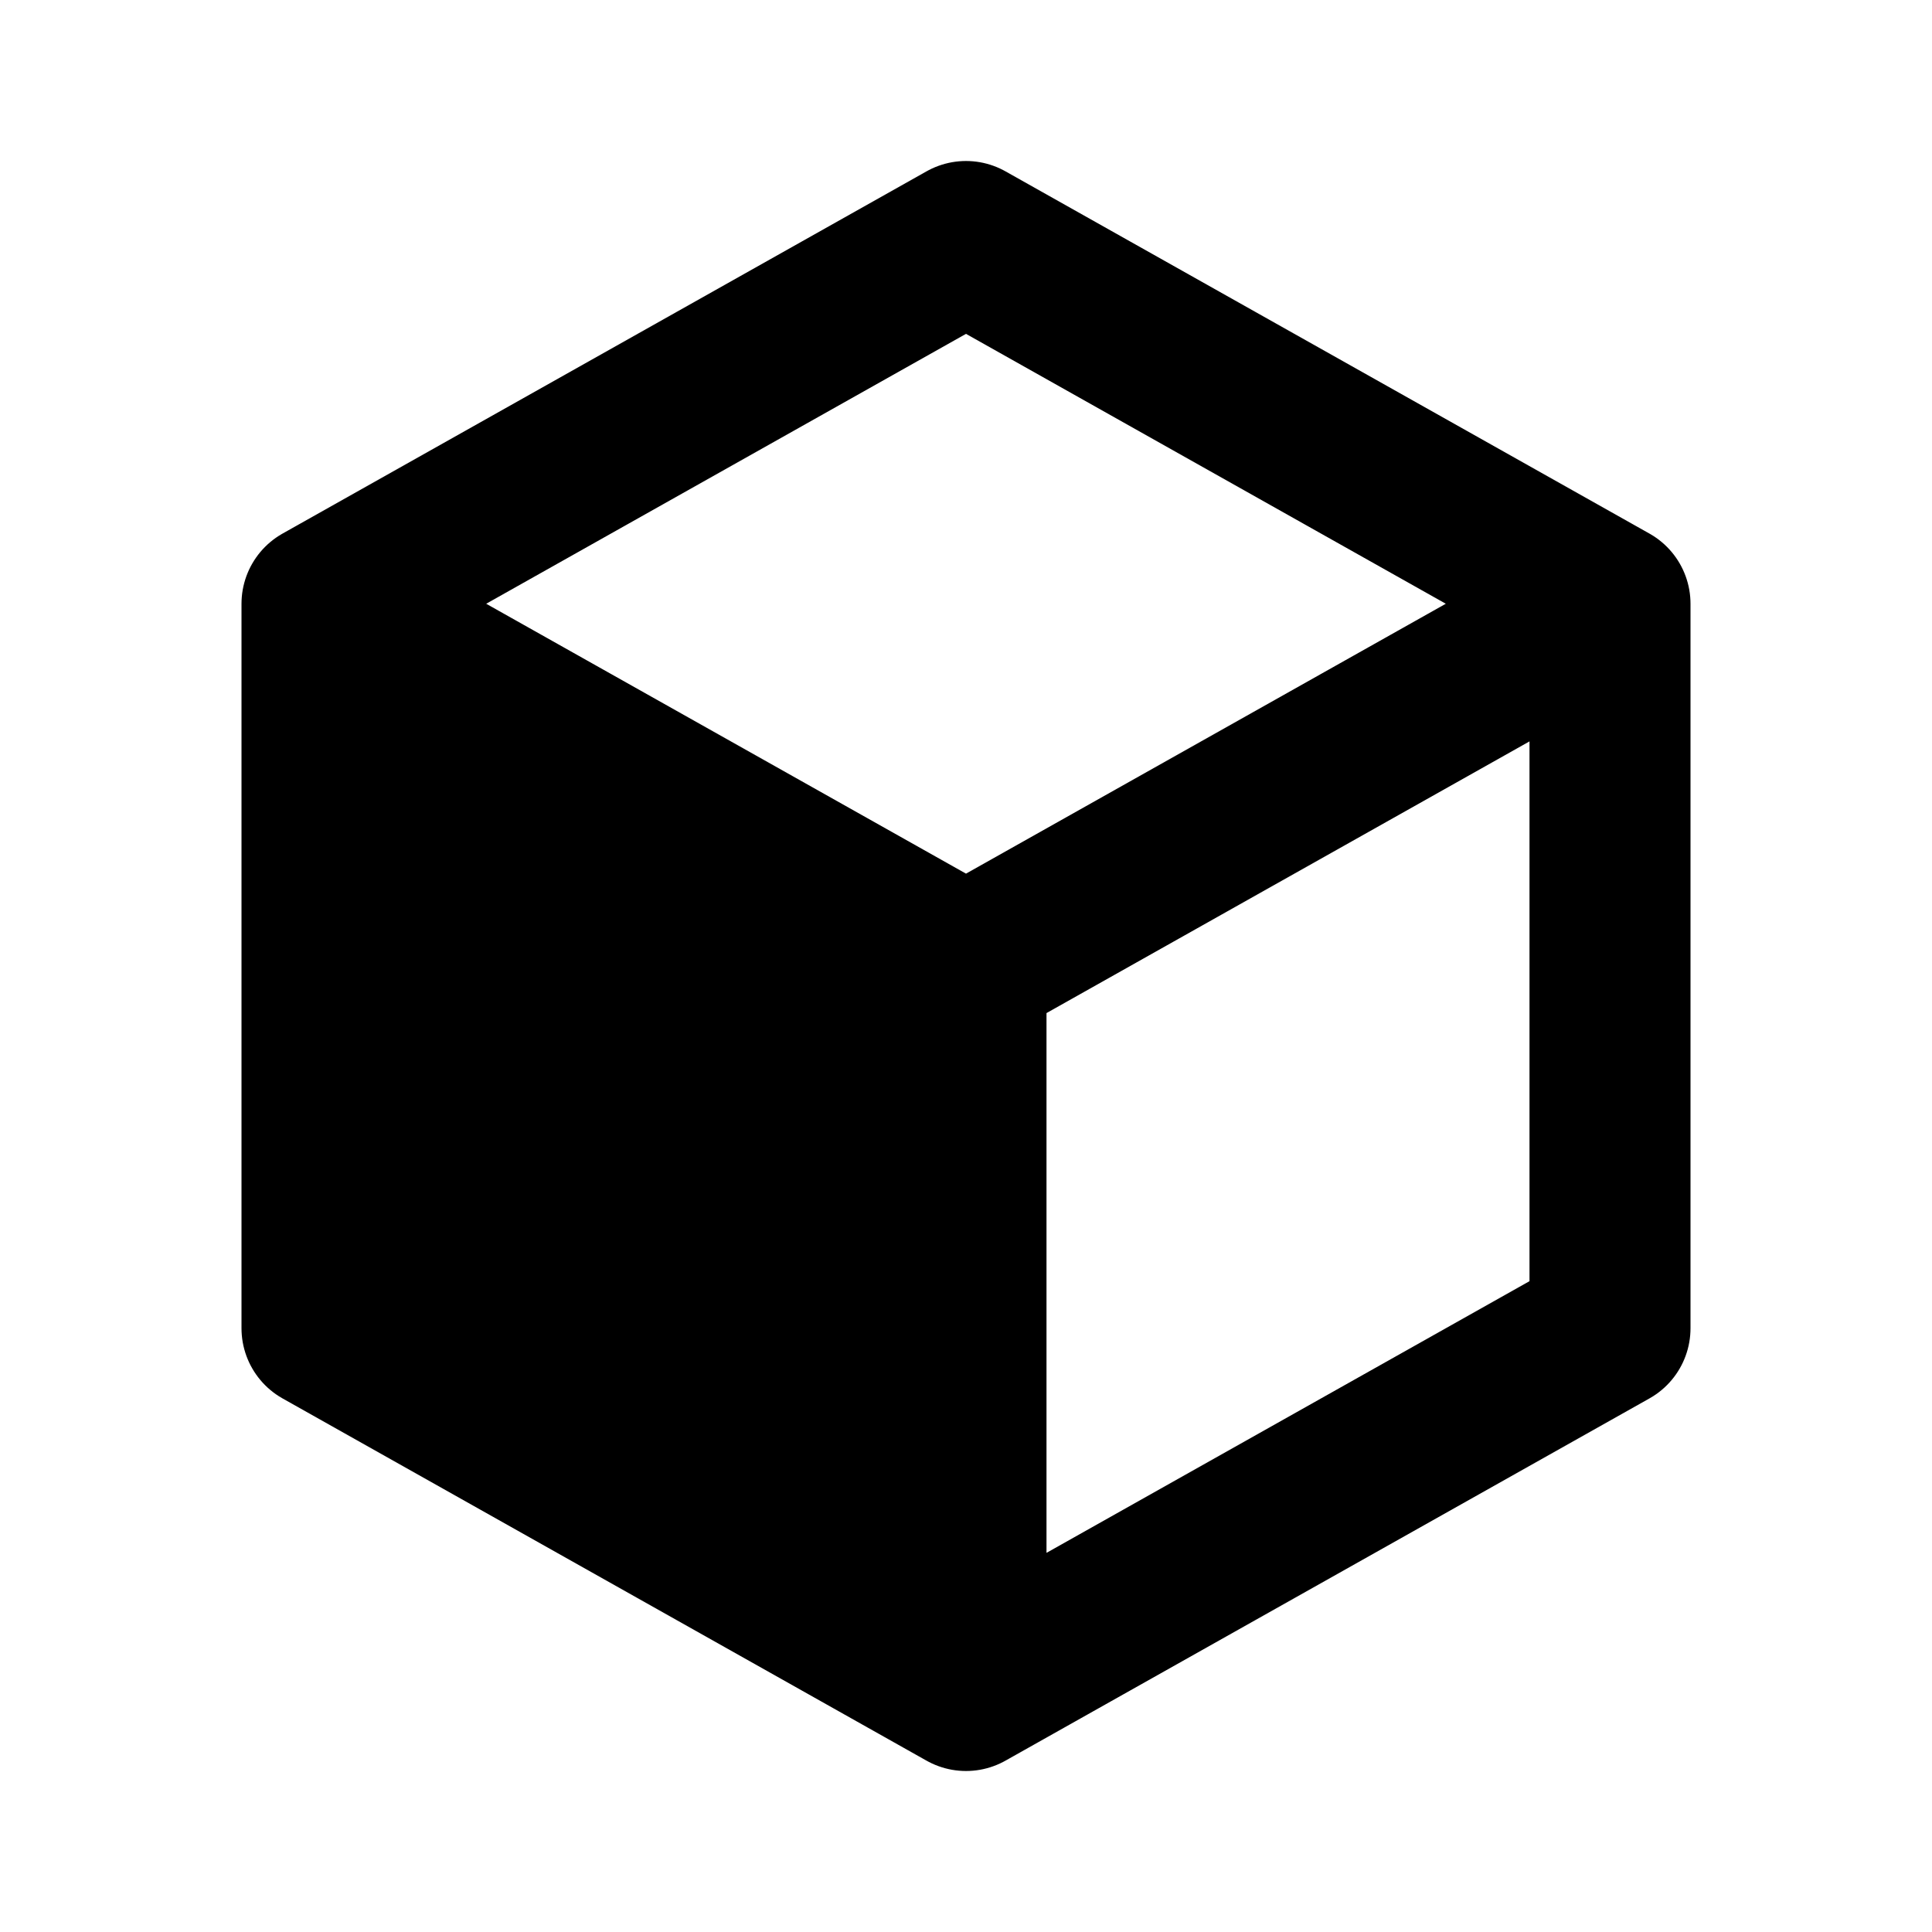
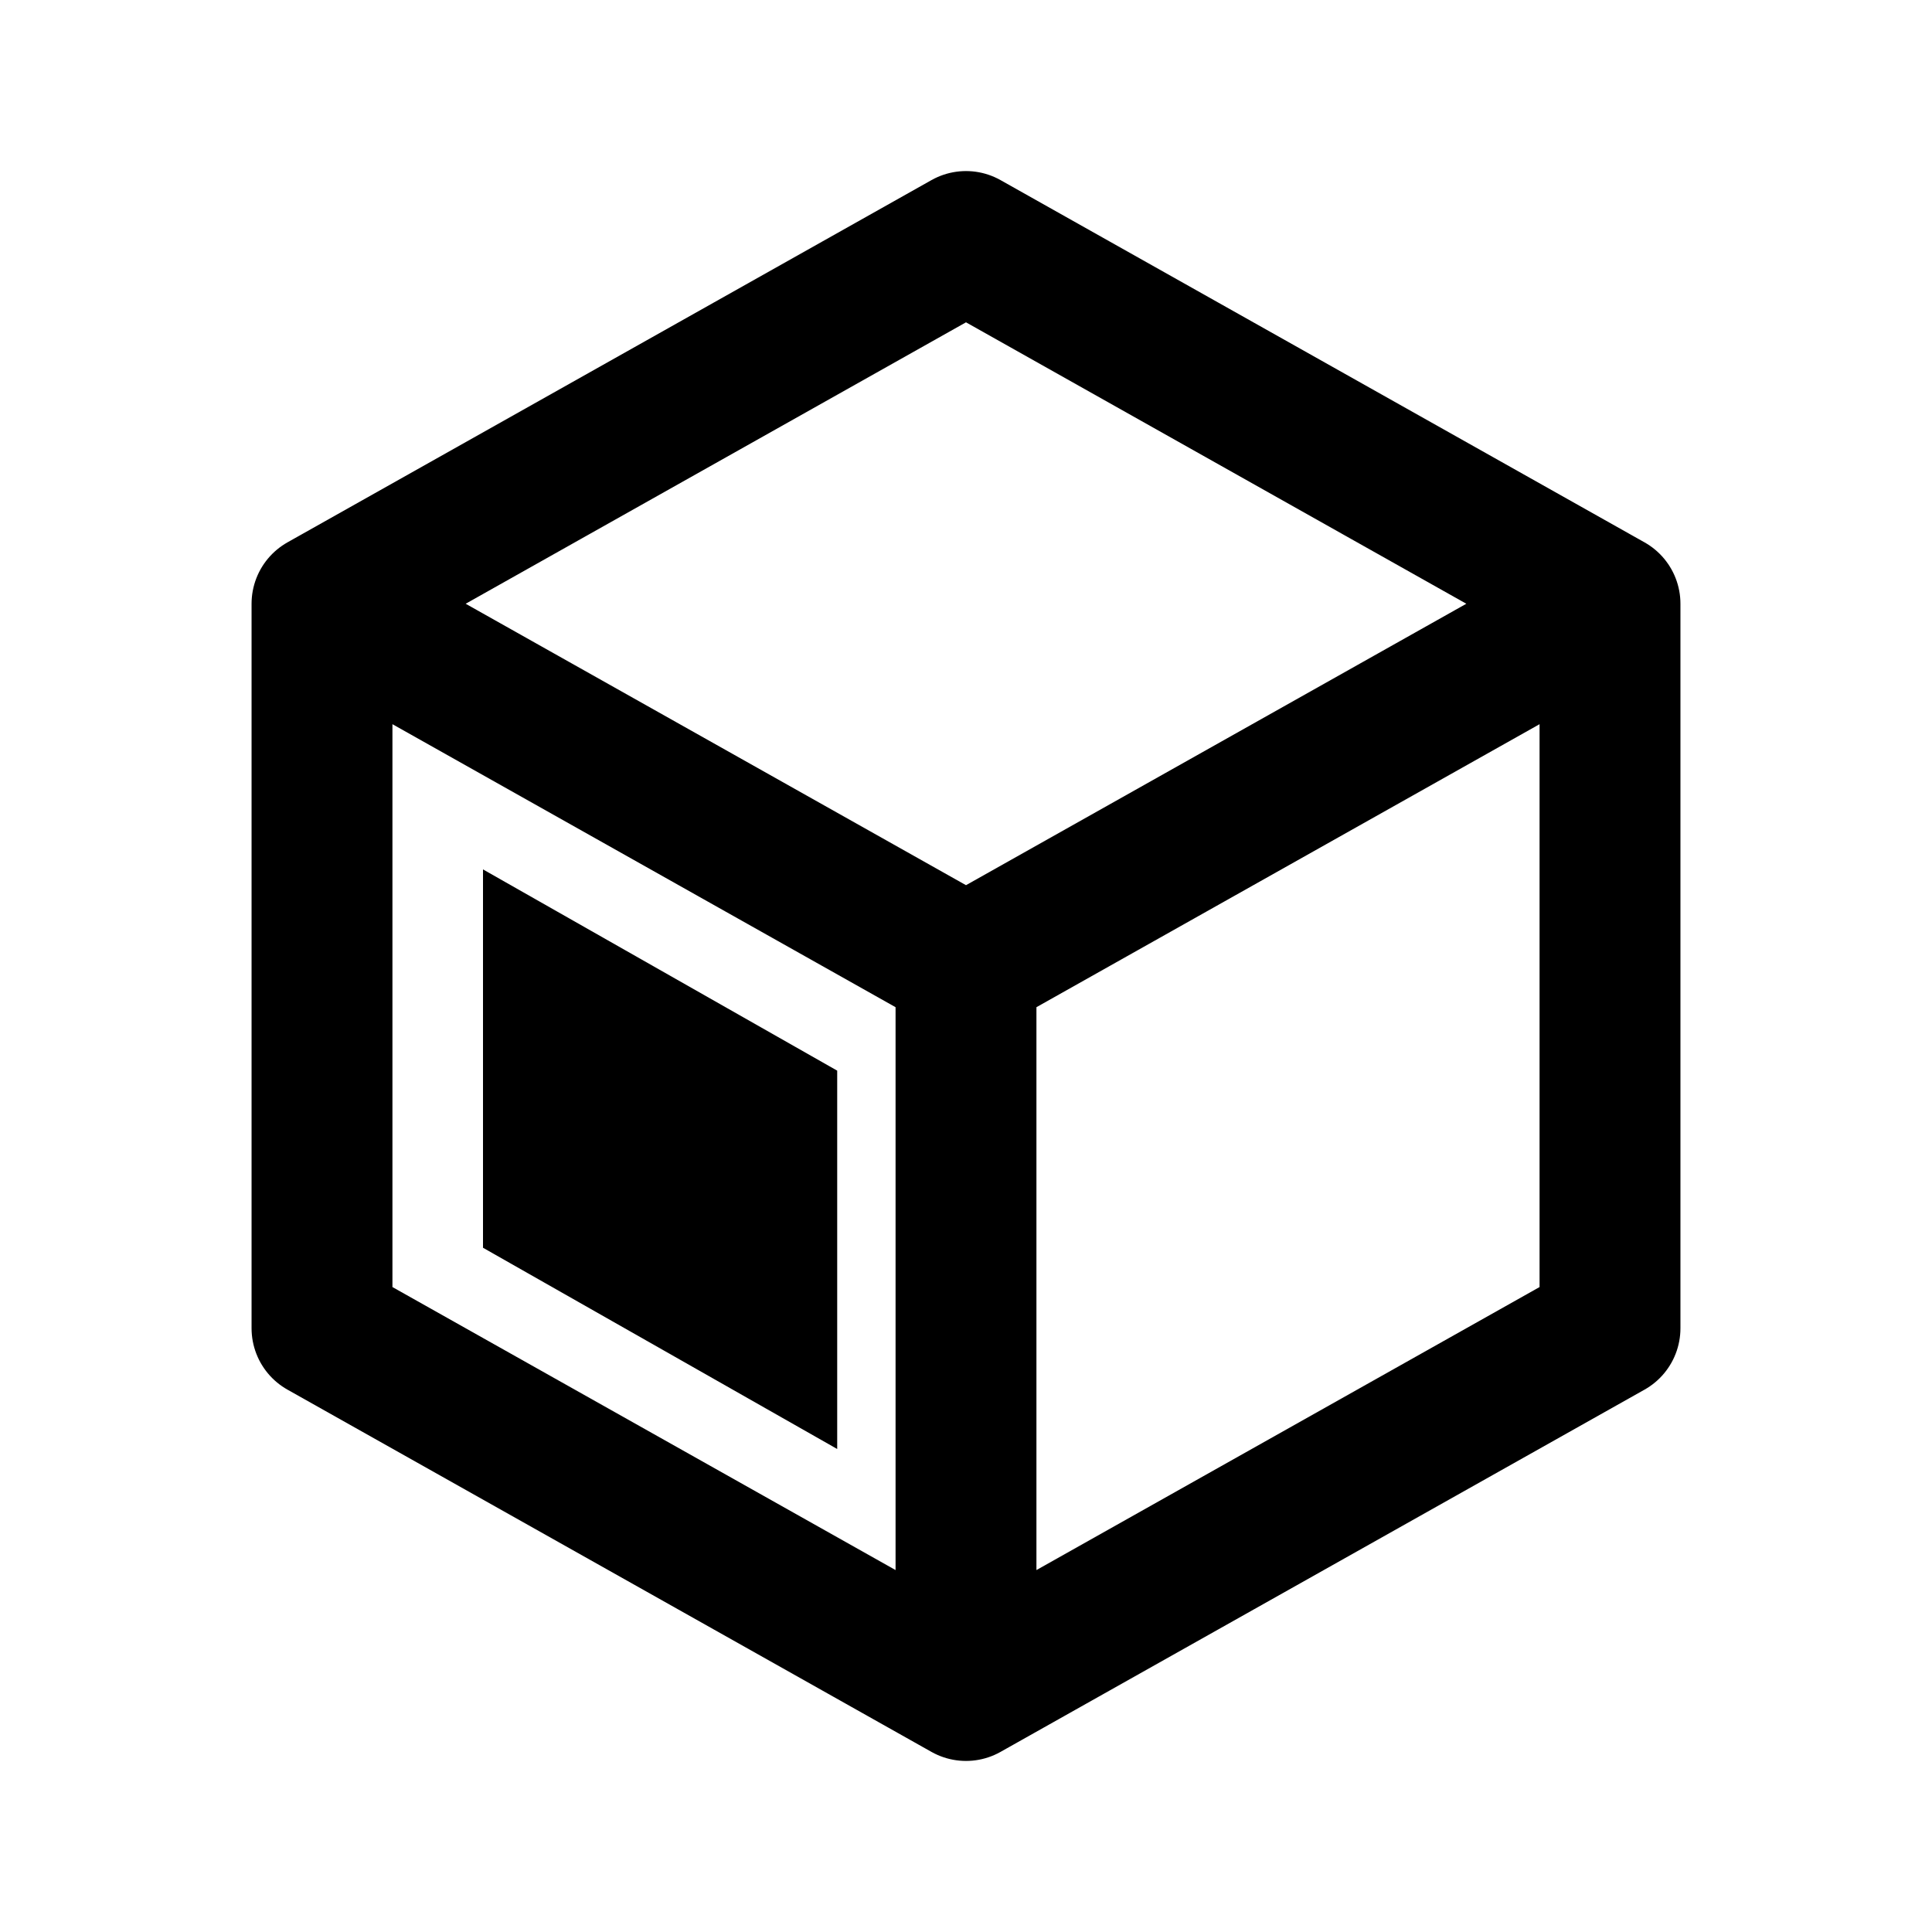
- <svg xmlns="http://www.w3.org/2000/svg" width="24" height="24" viewBox="0 0 24 24" fill="none" stroke="currentColor" stroke-width="2" stroke-linecap="round" stroke-linejoin="round">
+ <svg xmlns="http://www.w3.org/2000/svg" width="24" height="24" viewBox="0 0 24 24" fill="none" stroke="currentColor" stroke-width="1.75" stroke-linecap="round" stroke-linejoin="round">
  <path d="m12 3 8 4.5v9L12 21l-8-4.5v-9L12 3z M4 7.5l8 4.5 8-4.5 M12 12v9" />
-   <path d="M4 7.5 12 12v9l-8-4.5z" fill="currentColor" stroke="none" />
+   <path d="M6 10.8 10.4 13.3v4.7L6 15.5z" fill="currentColor" stroke="none" />
</svg>
